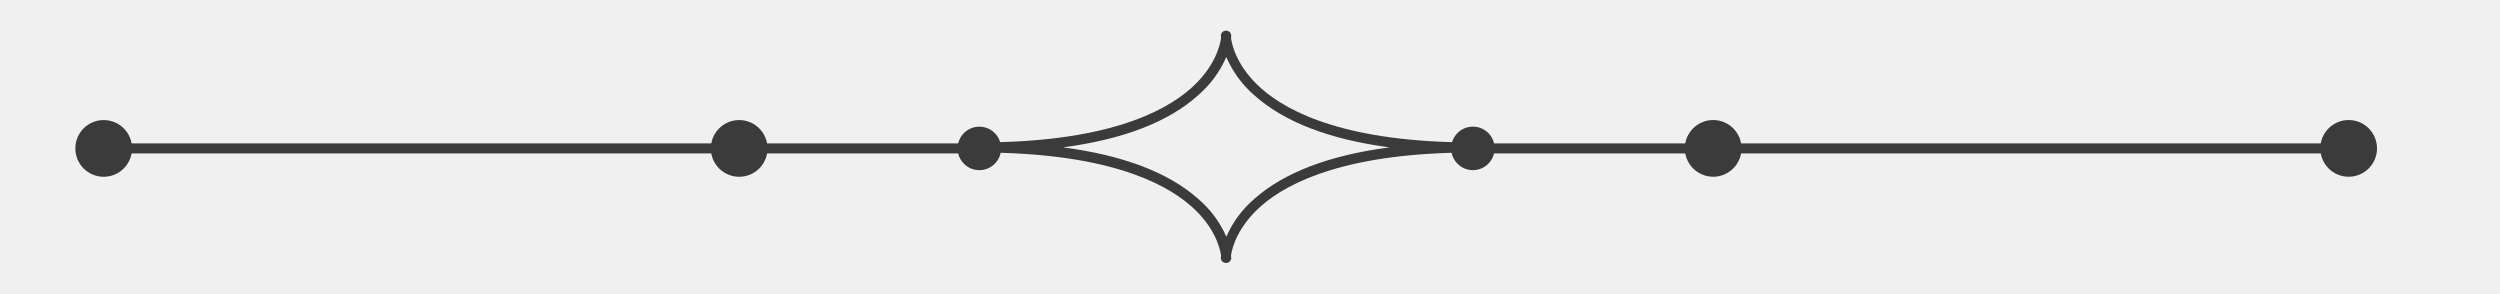
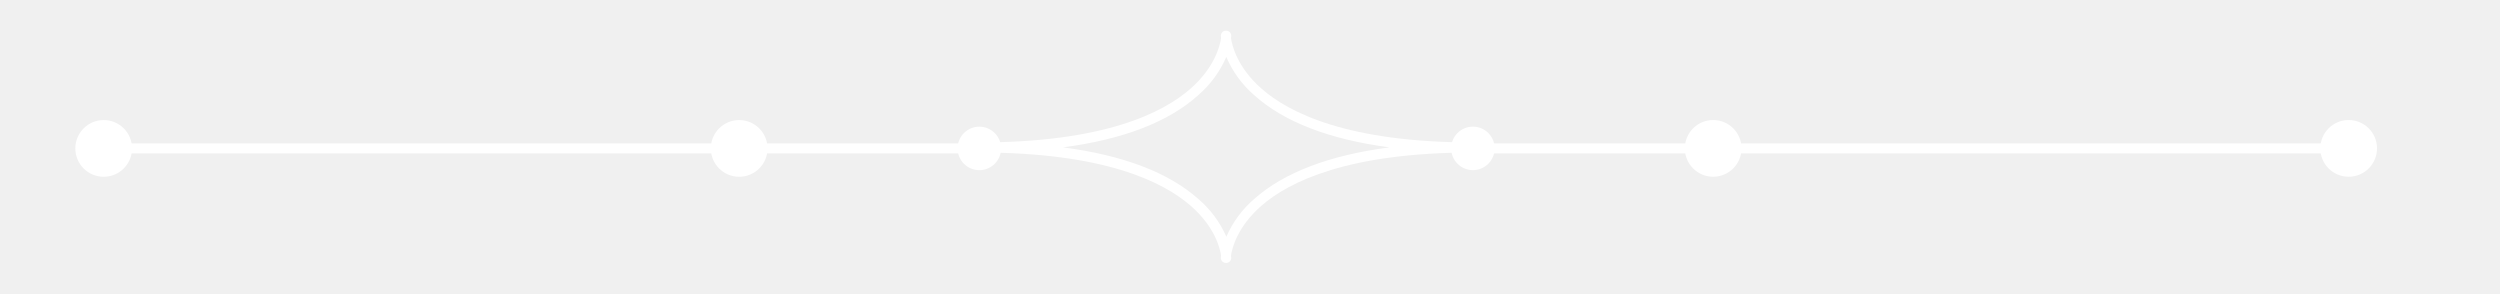
<svg xmlns="http://www.w3.org/2000/svg" id="Layer_1" data-name="Layer 1" viewBox="0 0 711.5 83.52">
  <defs>
-     <style>.cls-1{fill:#3b3b3b;}</style>
+     <style>.cls-1{fill:#ffffff;}</style>
  </defs>
  <path class="cls-1" d="M349,74.83h-.14a1.46,1.46,0,0,1-1-.43,1.44,1.44,0,0,1-.41-1c0-.06,0-.31.06-.74-.32-2.1-1.79-8.12-8.63-14.09-7.92-6.92-24.79-15.17-60.18-15.17a1.43,1.43,0,0,1,0-2.86c35.39,0,52.26-8.35,60.18-15.35,6.84-6.05,8.31-12.15,8.63-14.28,0-.43-.06-.69-.06-.75a1.44,1.44,0,0,1,.41-1,1.46,1.46,0,0,1,1-.43H349a1.46,1.46,0,0,1,1,.43,1.48,1.48,0,0,1,.41,1c0,.06,0,.32-.06.75.32,2.13,1.79,8.23,8.63,14.28,7.92,7,24.79,15.35,60.18,15.35a1.43,1.43,0,0,1,0,2.86c-35.39,0-52.26,8.25-60.18,15.17-6.83,6-8.31,12-8.63,14.09,0,.43.06.68.06.74a1.48,1.48,0,0,1-.41,1A1.46,1.46,0,0,1,349,74.83ZM302.55,41.94c17.12,2.25,30,7.15,38.47,14.67a29.86,29.86,0,0,1,8,10.76,29.86,29.86,0,0,1,7.95-10.76c8.46-7.52,21.35-12.42,38.47-14.67-17.12-2.27-30-7.24-38.48-14.84A30.23,30.23,0,0,1,349,16.22,30.23,30.23,0,0,1,341,27.1C332.57,34.7,319.68,39.67,302.55,41.94Z" />
  <path class="cls-1" d="M284.91,42.23a6.19,6.19,0,1,1-6.19-6.18A6.19,6.19,0,0,1,284.91,42.23Z" />
  <rect class="cls-1" x="31.08" y="40.81" width="247.64" height="2.85" />
  <path class="cls-1" d="M37.58,42.23a8.07,8.07,0,1,1-8.06-8.06A8.06,8.06,0,0,1,37.58,42.23Z" />
  <path class="cls-1" d="M218.44,42.23a8.07,8.07,0,1,1-8.07-8.06A8.07,8.07,0,0,1,218.44,42.23Z" />
  <path class="cls-1" d="M413,42.23a6.19,6.19,0,1,1,6.19,6.19A6.19,6.19,0,0,1,413,42.23Z" />
  <rect class="cls-1" x="419.22" y="40.81" width="247.64" height="2.85" />
  <path class="cls-1" d="M660.36,42.23a8.07,8.07,0,1,1,8.06,8.07A8.06,8.06,0,0,1,660.36,42.23Z" />
  <path class="cls-1" d="M479.5,42.23a8.07,8.07,0,1,1,8.07,8.07A8.07,8.07,0,0,1,479.5,42.23Z" />
</svg>
